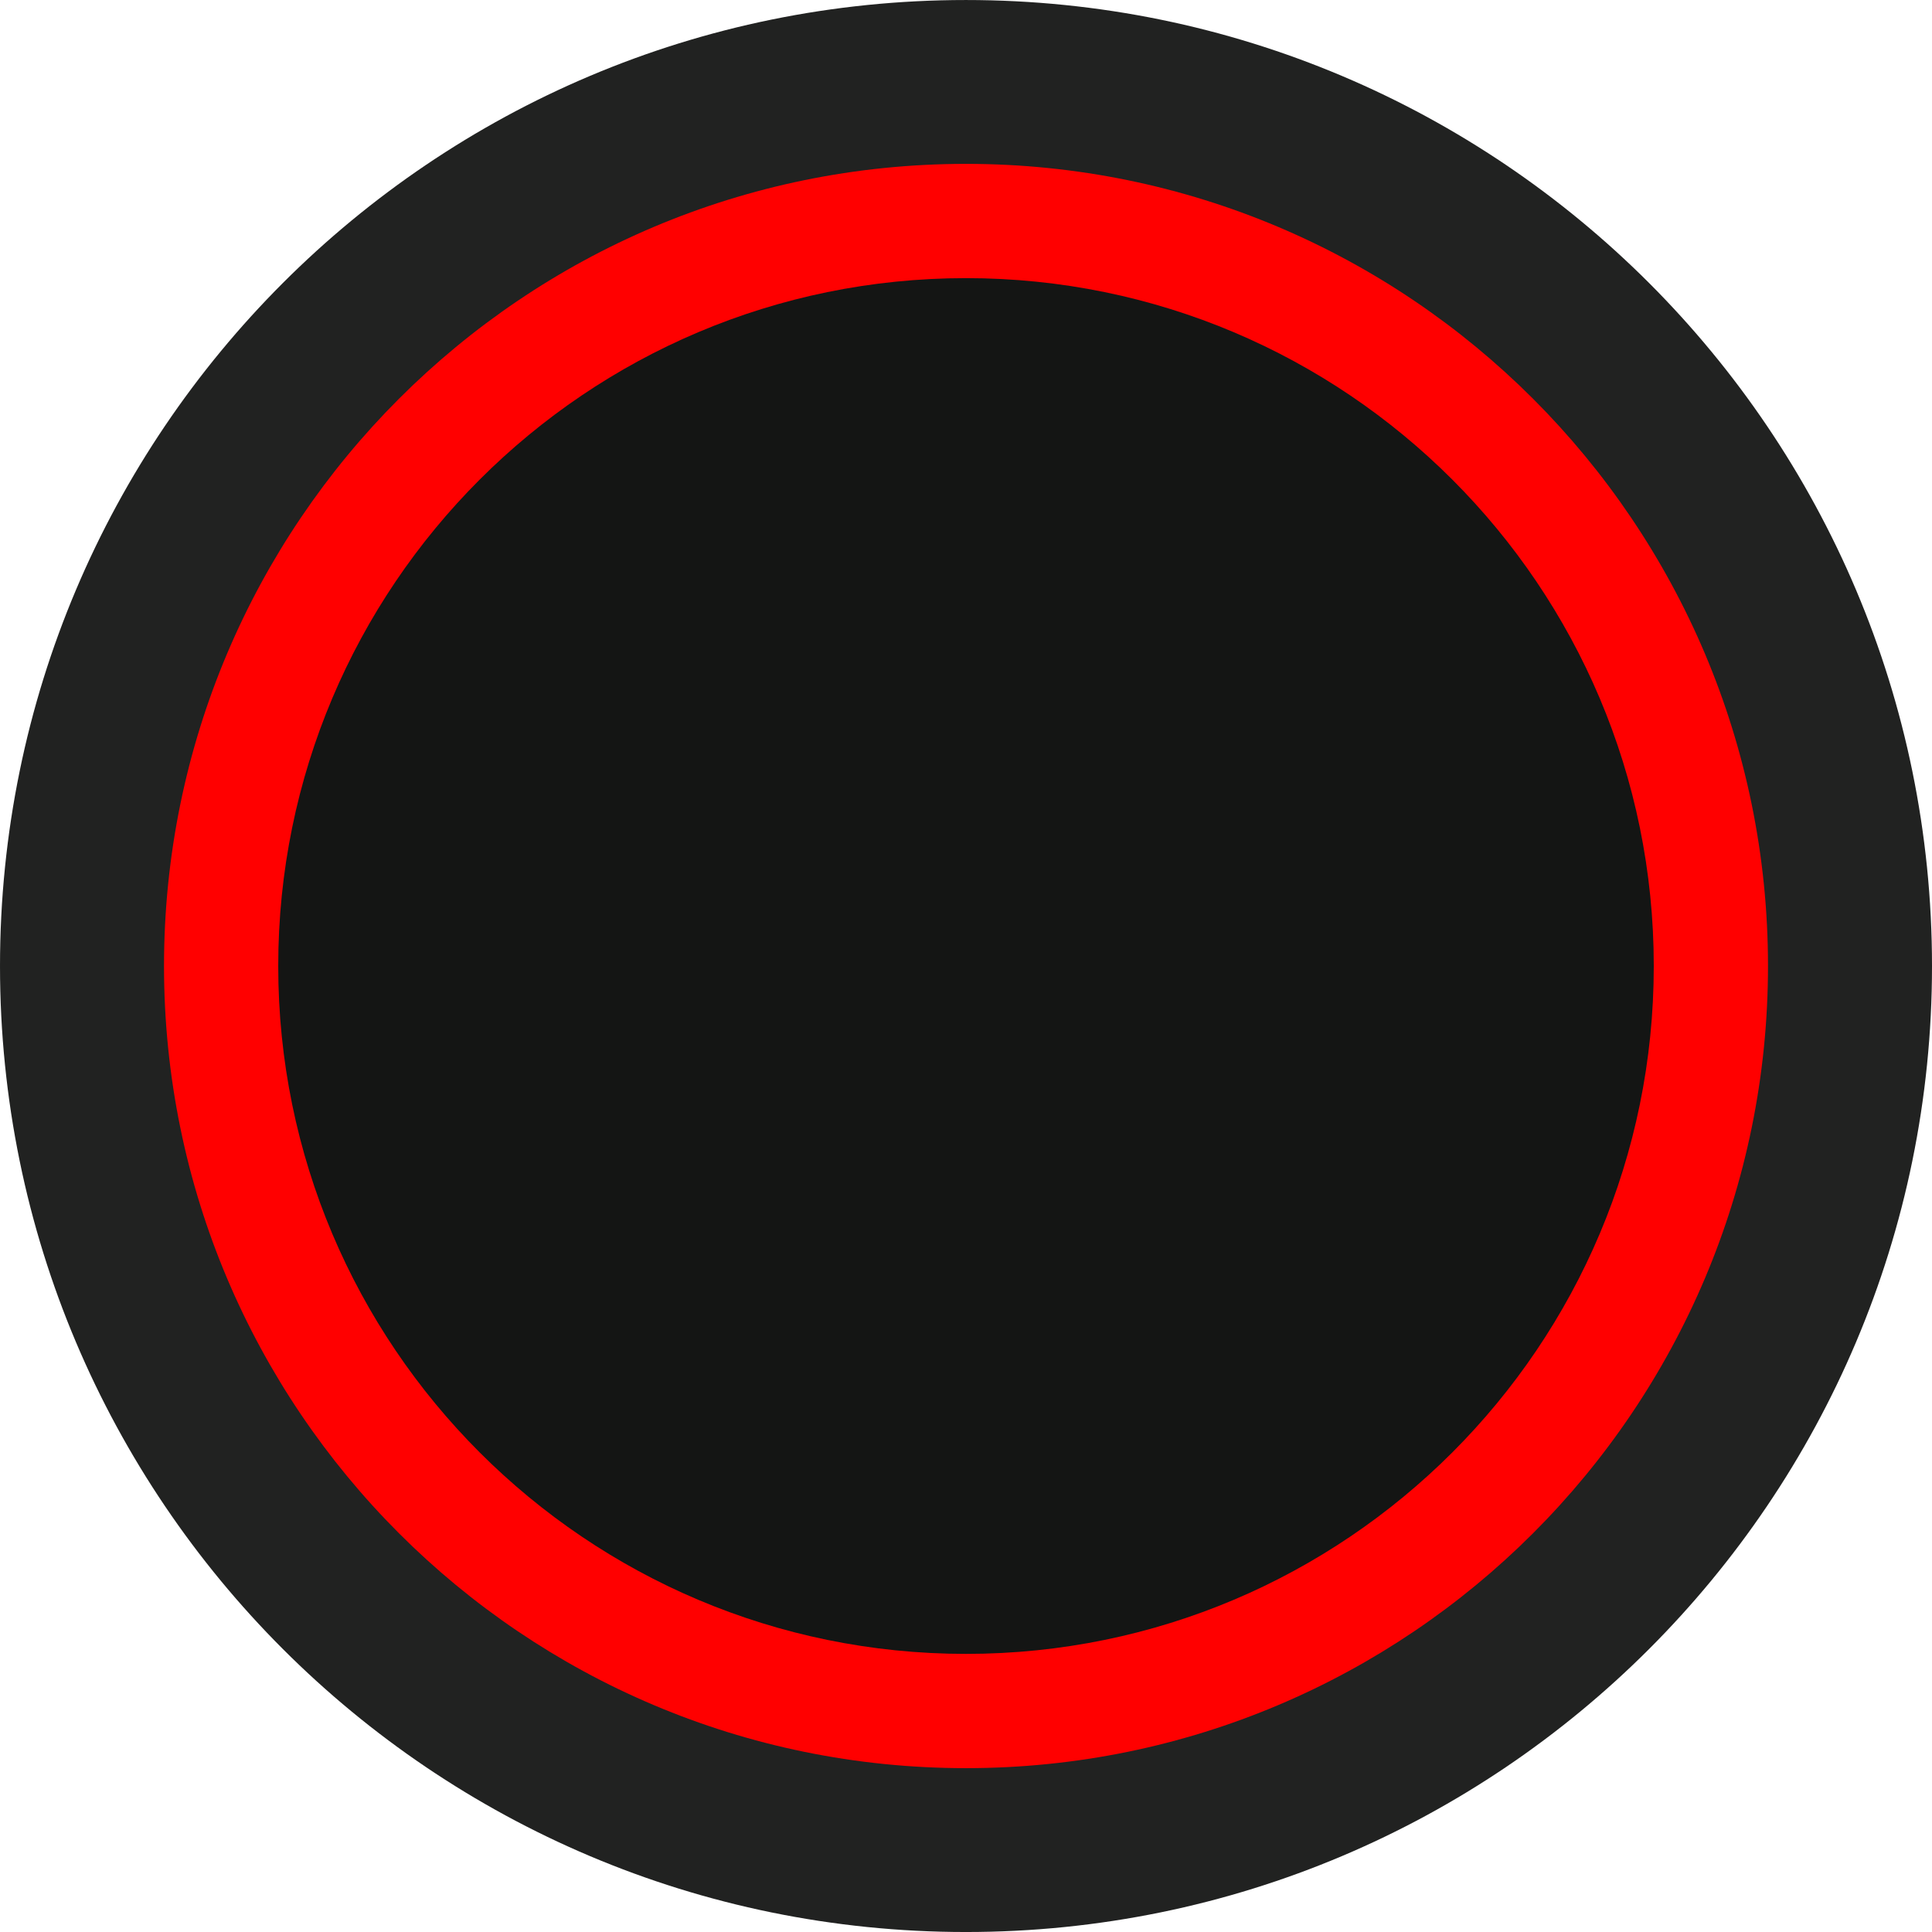
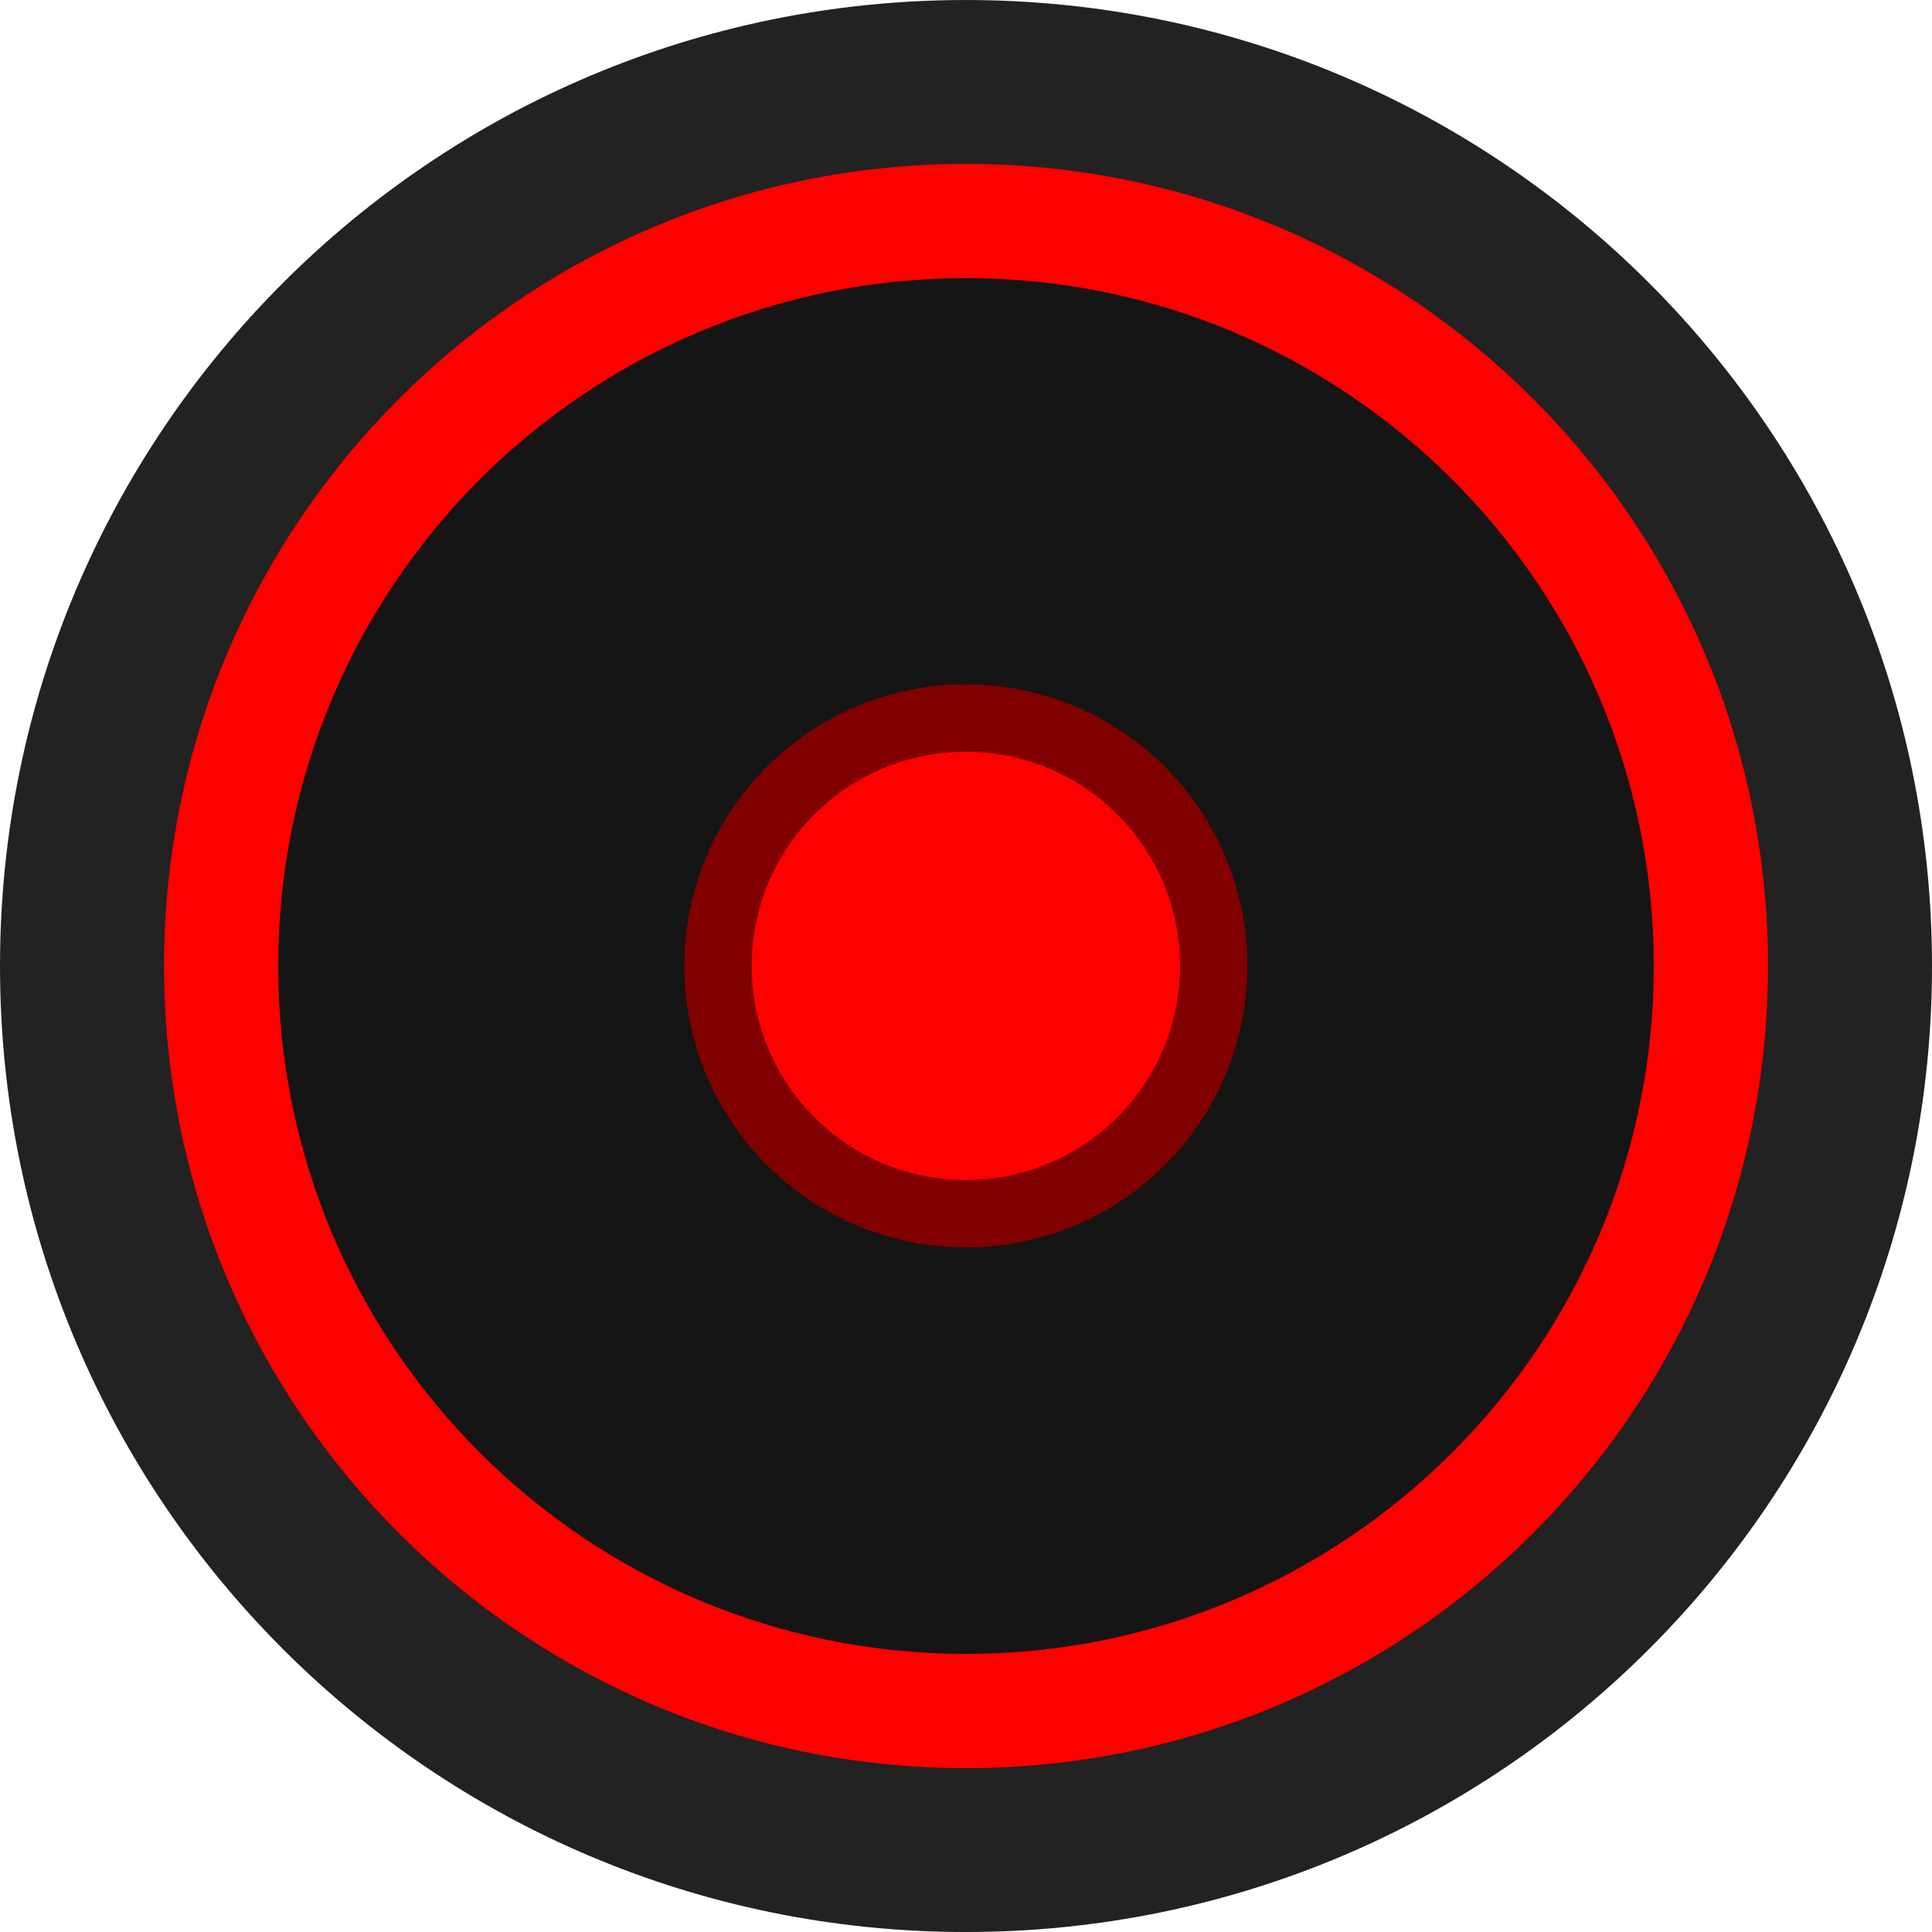
<svg xmlns="http://www.w3.org/2000/svg" width="8.255mm" height="8.255mm" viewBox="0 0 8.255 8.255" version="1.1" id="svg12484">
  <defs id="defs12478" />
  <g id="layer1" transform="translate(-155.97,-110.851)">
    <g id="g12476" transform="matrix(0.155832,0,0,-0.155832,113.1522,302.4223)" style="stroke-width:2.264">
      <g id="g12468" transform="matrix(1.95,0,0,1.950287,327.7428,1202.856)" style="stroke-width:2.264">
        <path d="m 0,0 c 0,-7.5 -6.083,-13.58 -13.584,-13.58 -7.5,0 -13.582,6.08 -13.582,13.58 0,7.503 6.082,13.582 13.582,13.582 C -6.083,13.582 0,7.503 0,0" style="fill:#212221;fill-opacity:1;fill-rule:nonzero;stroke:none;stroke-width:2.264" id="path12466" />
      </g>
      <ellipse transform="scale(1,-1)" cy="-1202.858" cx="301.256" id="circle12472" style="opacity:1;vector-effect:none;fill:#ff0000;fill-opacity:1;fill-rule:nonzero;stroke:none;stroke-width:4.415;stroke-linecap:butt;stroke-linejoin:miter;stroke-miterlimit:4;stroke-dasharray:none;stroke-dashoffset:0;stroke-opacity:1" rx="21.99" ry="21.994" />
      <ellipse style="opacity:1;vector-effect:none;fill:#141514;fill-opacity:1;fill-rule:nonzero;stroke:none;stroke-width:3.786;stroke-linecap:butt;stroke-linejoin:miter;stroke-miterlimit:4;stroke-dasharray:none;stroke-dashoffset:0;stroke-opacity:1" id="circle12474" cx="301.256" cy="-1202.858" transform="scale(1,-1)" rx="18.858" ry="18.861" />
    </g>
+     <circle style="opacity:1;fill:#ff0000;fill-opacity:1;stroke:#800000;stroke-width:0.288;stroke-linejoin:round;stroke-miterlimit:4;stroke-dasharray:none;stroke-dashoffset:0;stroke-opacity:1" id="path1388" cx="160.097" cy="114.978" r="1.059" />
  </g>
</svg>
